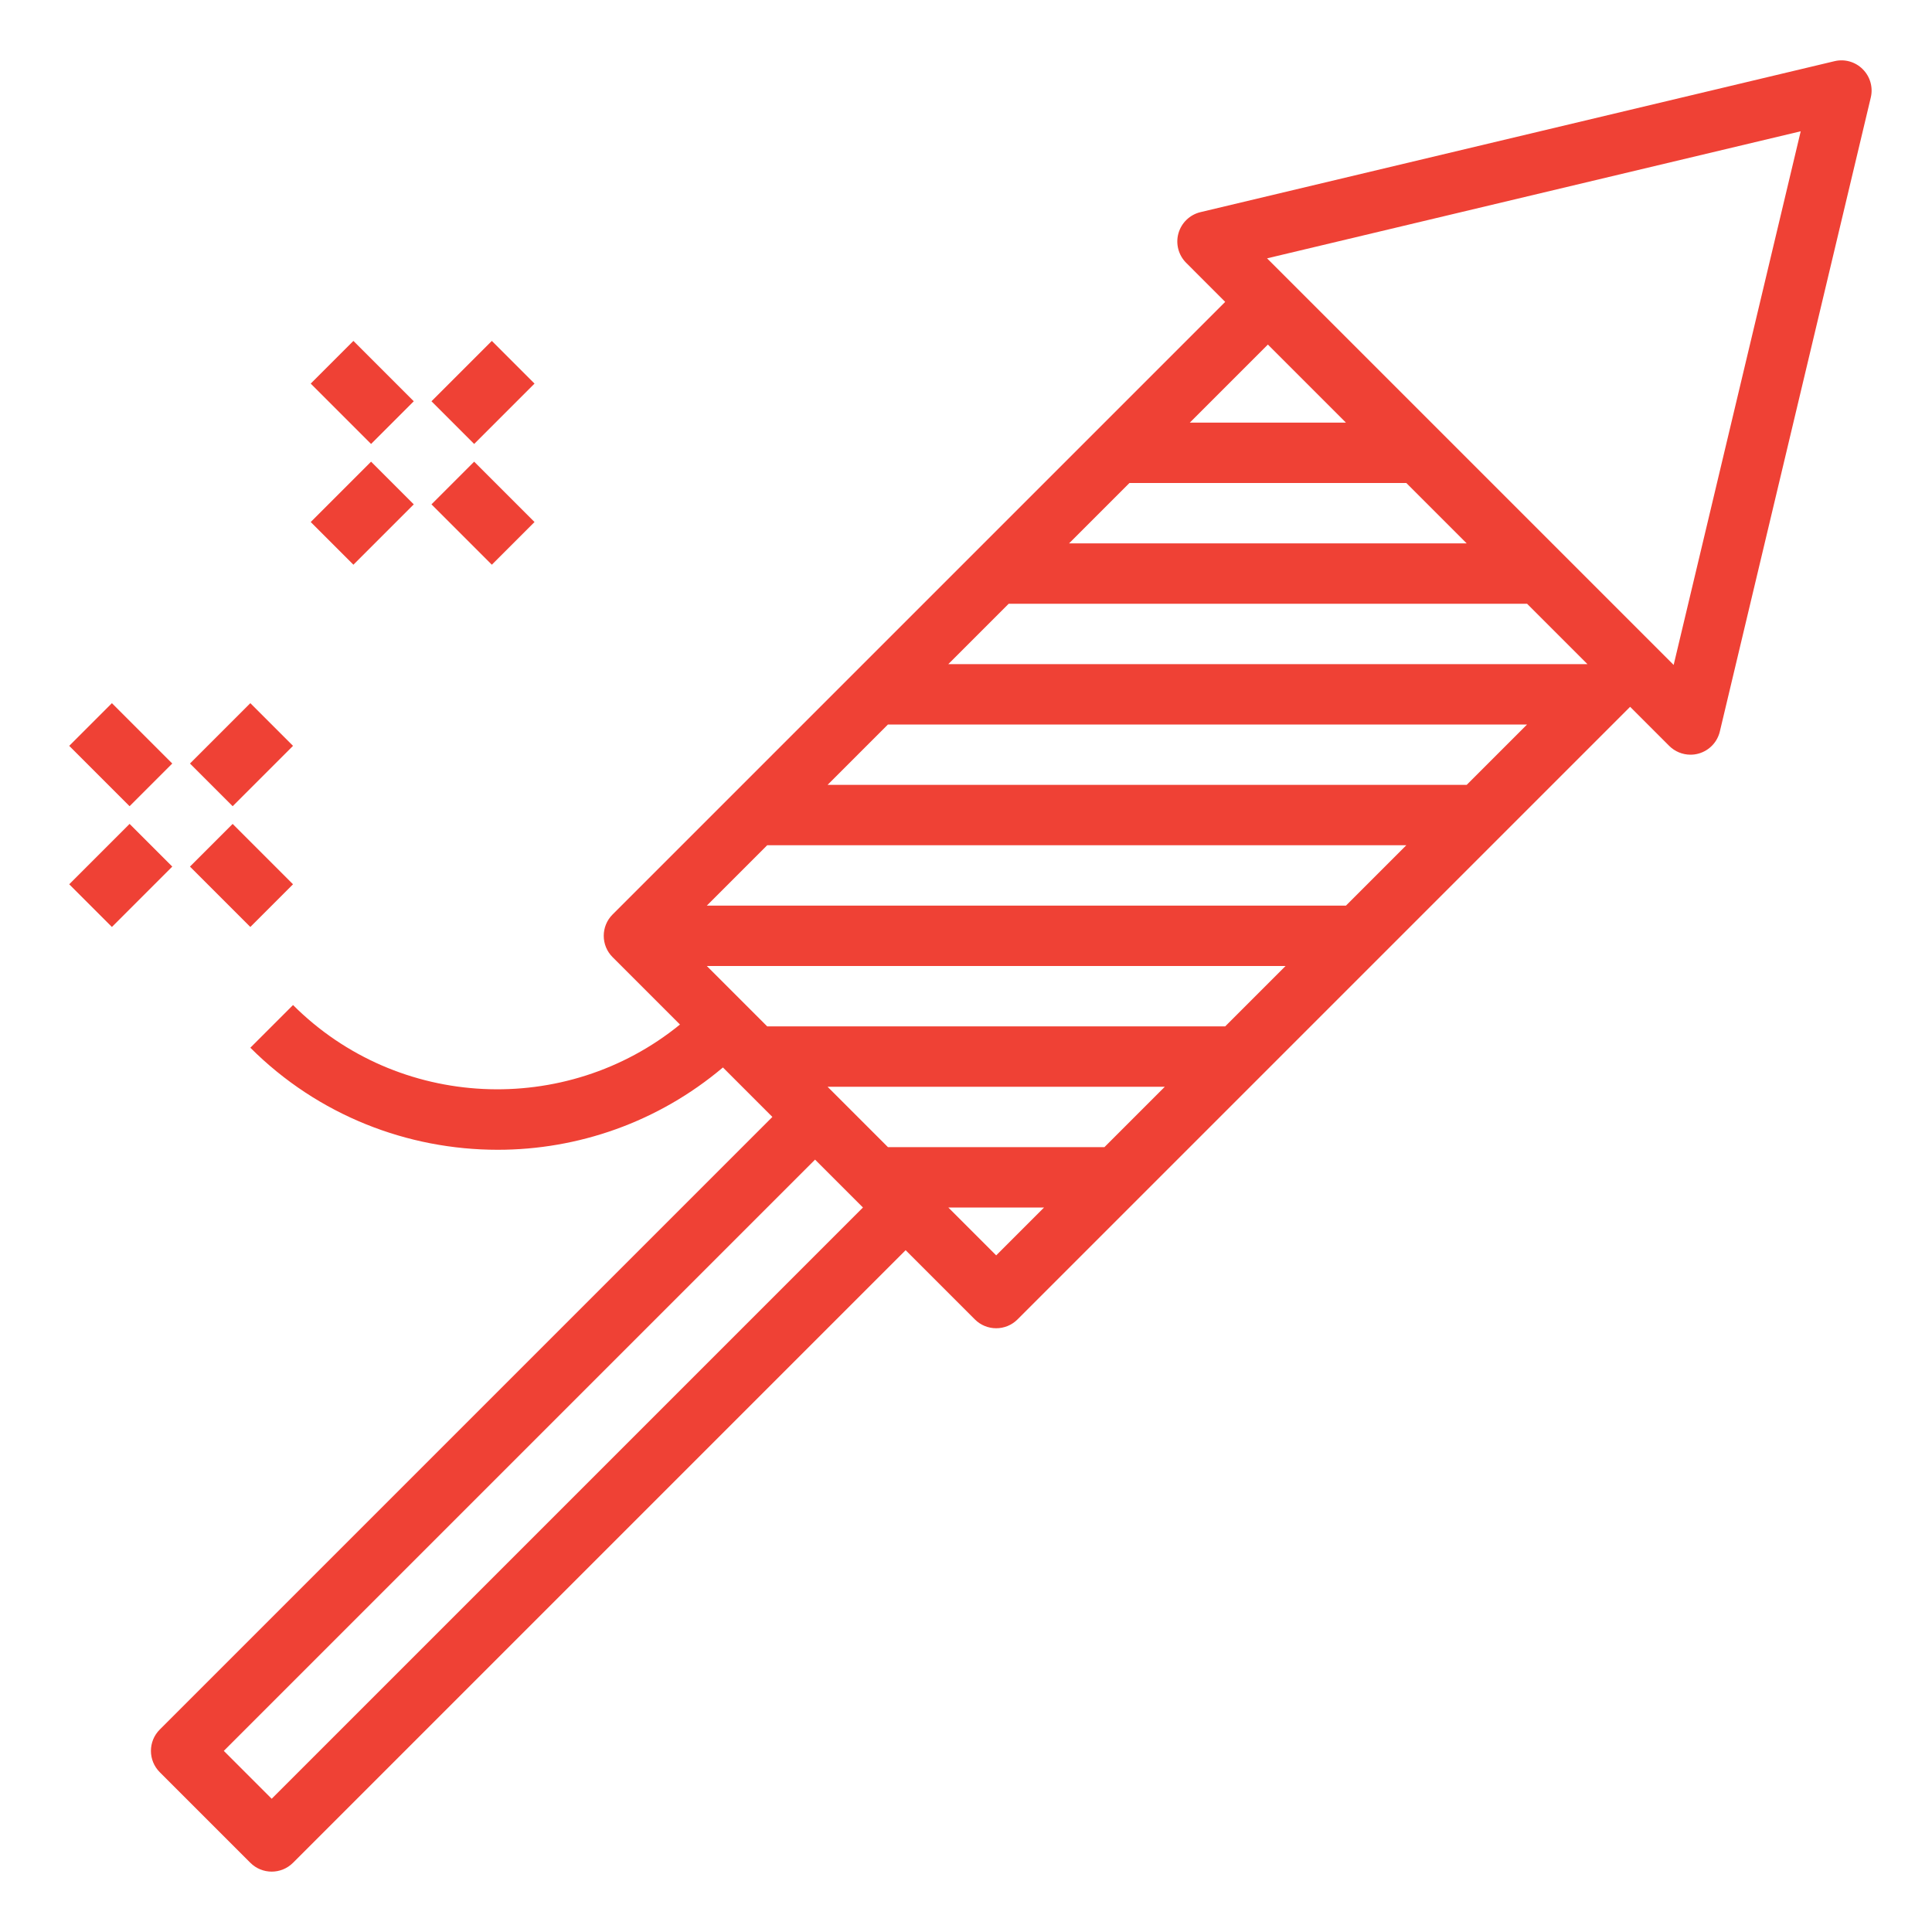
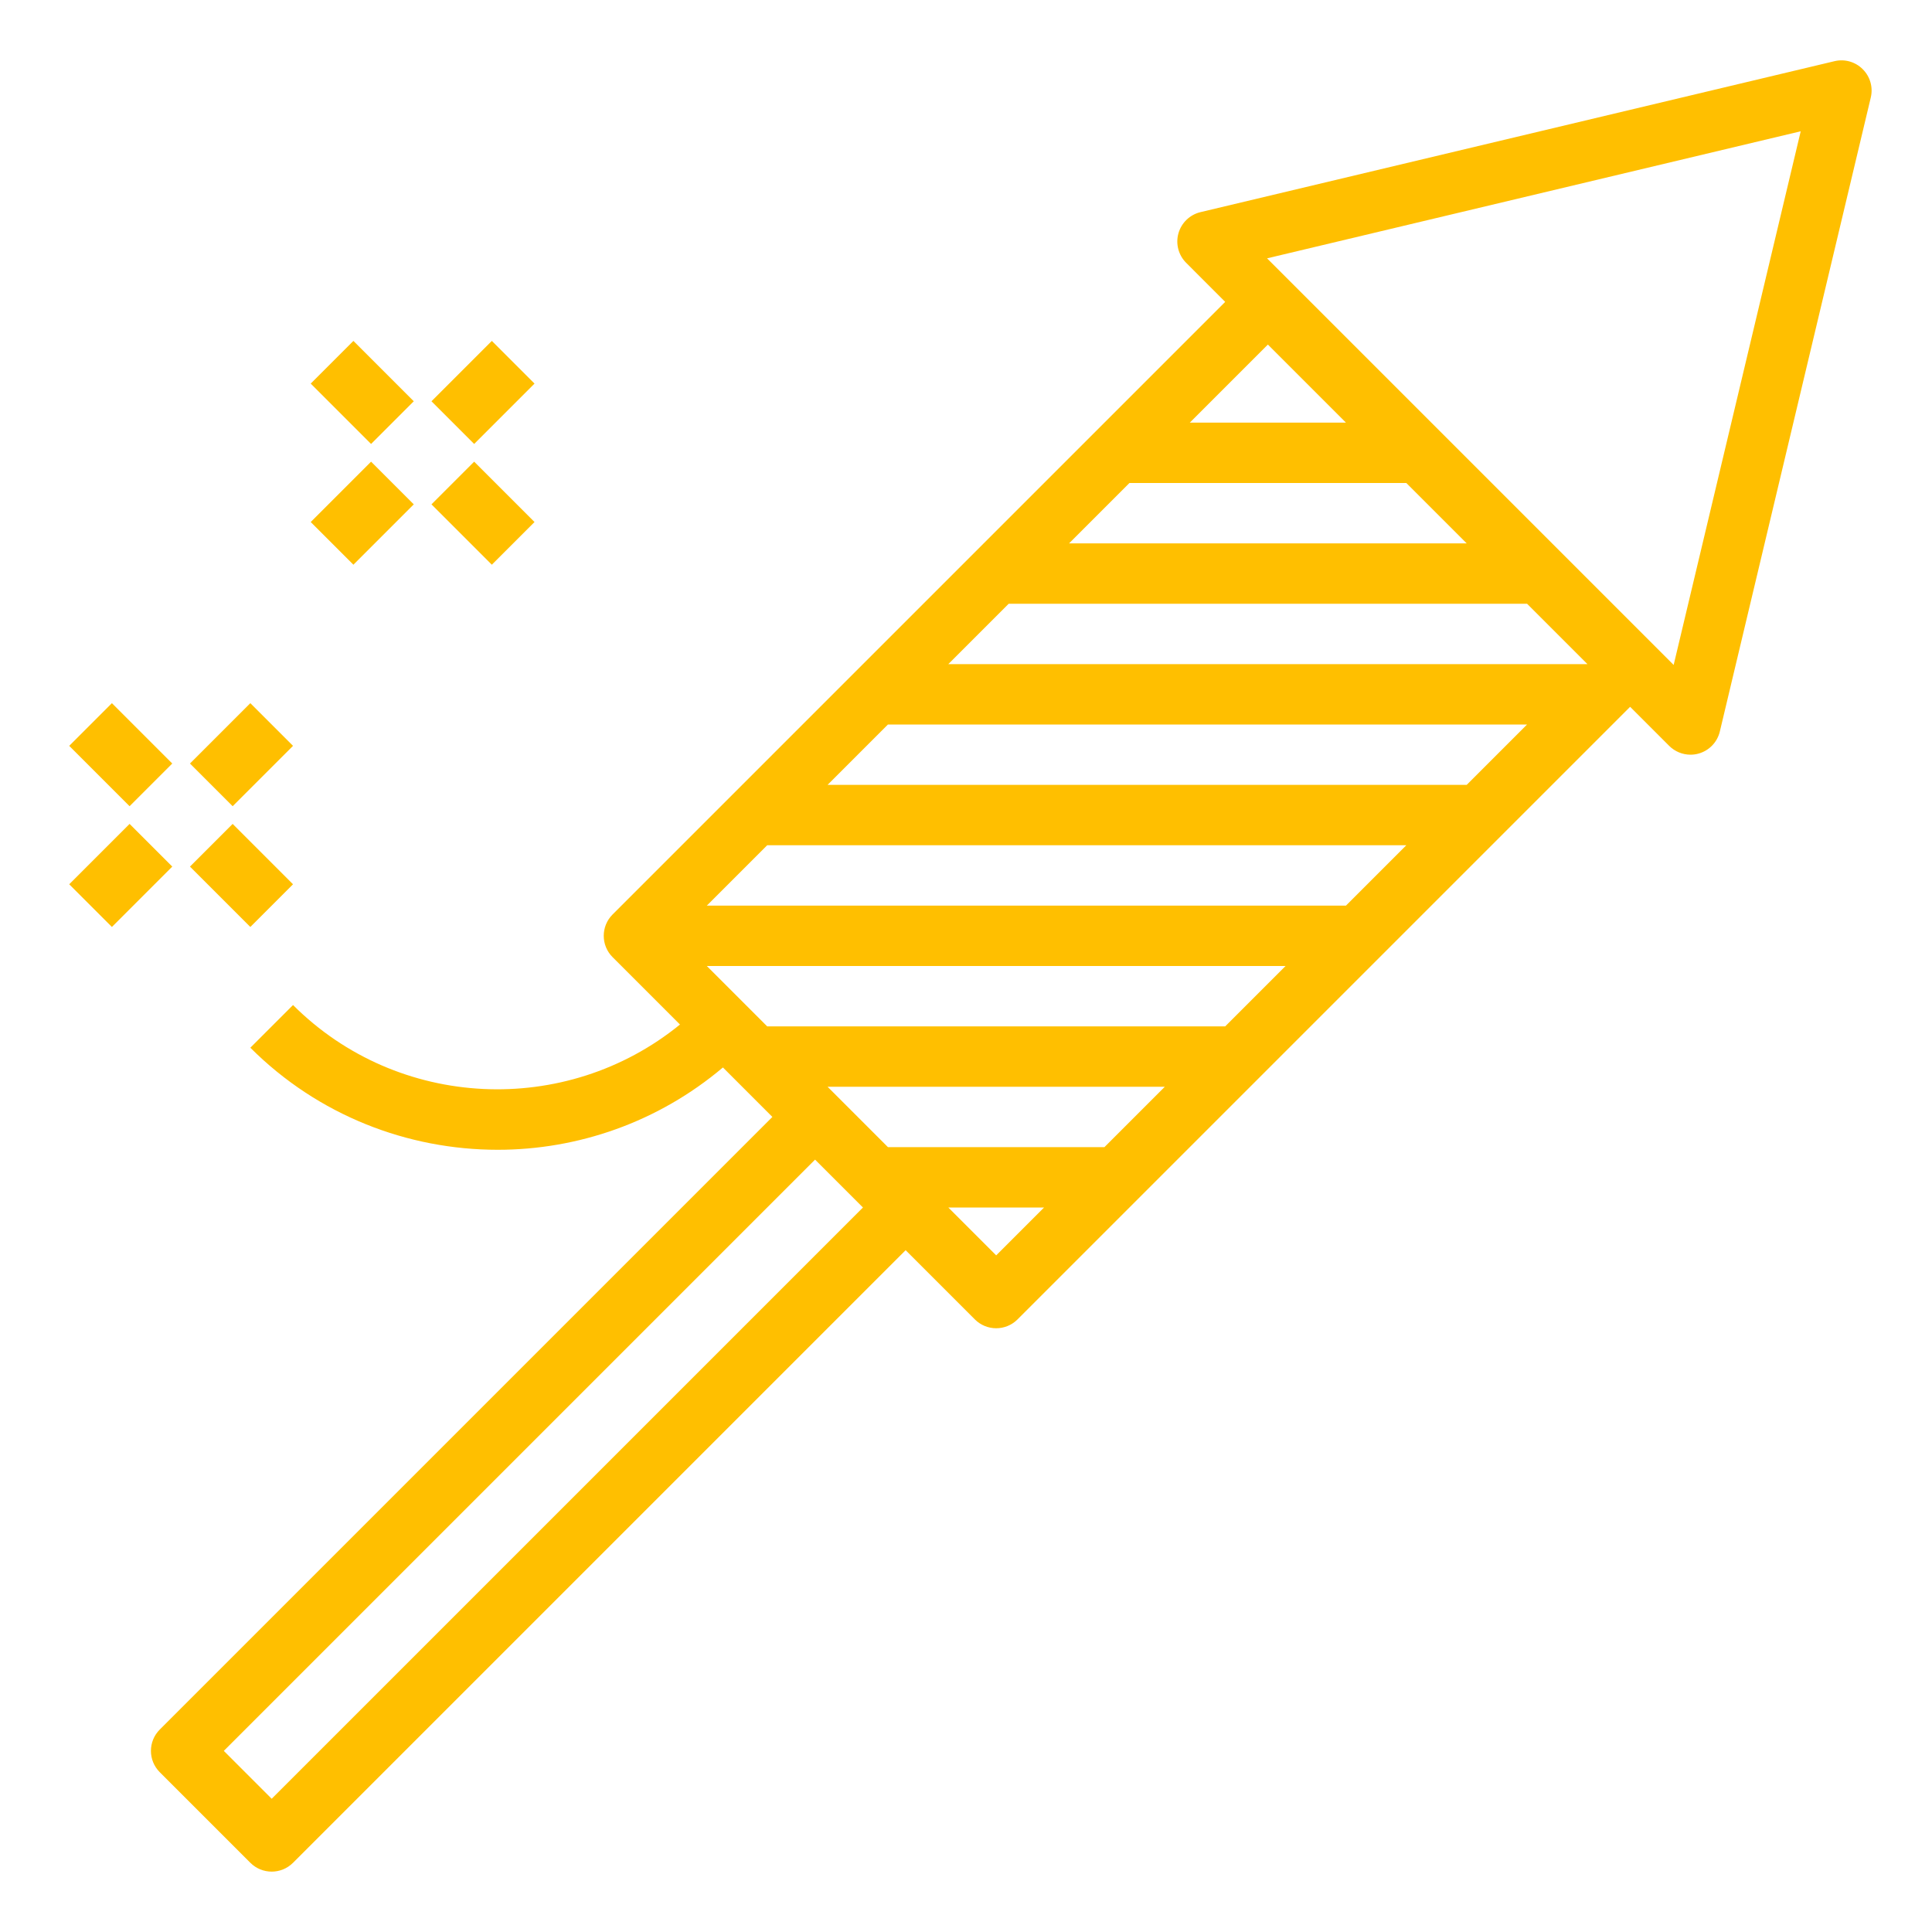
- <svg xmlns="http://www.w3.org/2000/svg" fill="#ef4135" width="64px" height="64px" viewBox="0 0 64 64" id="Layer_1_1_" style="enable-background:new 0 0 64 64;" version="1.1" xml:space="preserve">
+ <svg xmlns="http://www.w3.org/2000/svg" fill="#ffbf00" width="64px" height="64px" viewBox="0 0 64 64" id="Layer_1_1_" style="enable-background:new 0 0 64 64;" version="1.1" xml:space="preserve">
  <g />
  <path d="M60.769,2.027l-21,5c-0.353,0.084-0.632,0.352-0.731,0.7s-0.001,0.724,0.255,0.979L40.586,10L20.293,30.293  c-0.391,0.391-0.391,1.023,0,1.414l2.232,2.232c-3.782,3.08-9.345,2.826-12.818-0.646l-1.414,1.414  c2.246,2.246,5.217,3.381,8.194,3.381c2.652,0,5.306-0.908,7.461-2.727L25.586,37L5.293,57.293c-0.391,0.391-0.391,1.023,0,1.414  l3,3C8.488,61.902,8.744,62,9,62s0.512-0.098,0.707-0.293L30,41.414l2.293,2.293C32.488,43.902,32.744,44,33,44  s0.512-0.098,0.707-0.293L54,23.414l1.293,1.293C55.483,24.897,55.738,25,56,25c0.091,0,0.183-0.012,0.272-0.038  c0.349-0.099,0.616-0.378,0.7-0.731l5-21c0.081-0.337-0.02-0.693-0.266-0.938C61.462,2.047,61.106,1.945,60.769,2.027z M44.586,14  h-5.172L42,11.414L44.586,14z M27.414,36h11.172l-2,2h-7.172L27.414,36z M25.414,34l-2-2h19.172l-2,2H25.414z M23.414,30l2-2h21.172  l-2,2H23.414z M27.414,26l2-2h21.172l-2,2H27.414z M31.414,22l2-2h17.172l2,2H31.414z M35.414,18l2-2h9.172l2,2H35.414z M9,59.586  L7.414,58L27,38.414L28.586,40L9,59.586z M33,41.586L31.414,40h3.172L33,41.586z M55.442,22.027L41.973,8.558l17.678-4.209  L55.442,22.027z" />
  <rect height="2.828" transform="matrix(0.7071 -0.7071 0.7071 0.7071 -18.163 14.1508)" width="2" x="7" y="27.586" />
  <rect height="2.828" transform="matrix(0.7071 -0.7071 0.7071 0.7071 -16.5061 10.1508)" width="2" x="3" y="23.586" />
  <rect height="2" transform="matrix(0.7071 -0.7071 0.7071 0.7071 -15.3345 12.9792)" width="2.828" x="6.586" y="24" />
  <rect height="2" transform="matrix(0.7071 -0.7071 0.7071 0.7071 -19.3345 11.3223)" width="2.828" x="2.586" y="28" />
  <rect height="2.828" transform="matrix(0.7071 -0.7071 0.7071 0.7071 -7.3345 16.2929)" width="2" x="15" y="15.586" />
  <rect height="2.828" transform="matrix(0.7071 -0.7071 0.7071 0.7071 -5.6777 12.2929)" width="2" x="11" y="11.586" />
  <rect height="2" transform="matrix(0.7071 -0.7071 0.7071 0.7071 -4.5061 15.1213)" width="2.828" x="14.586" y="12" />
  <rect height="2" transform="matrix(0.7071 -0.7071 0.7071 0.7071 -8.5061 13.4645)" width="2.828" x="10.586" y="16" />
</svg>
